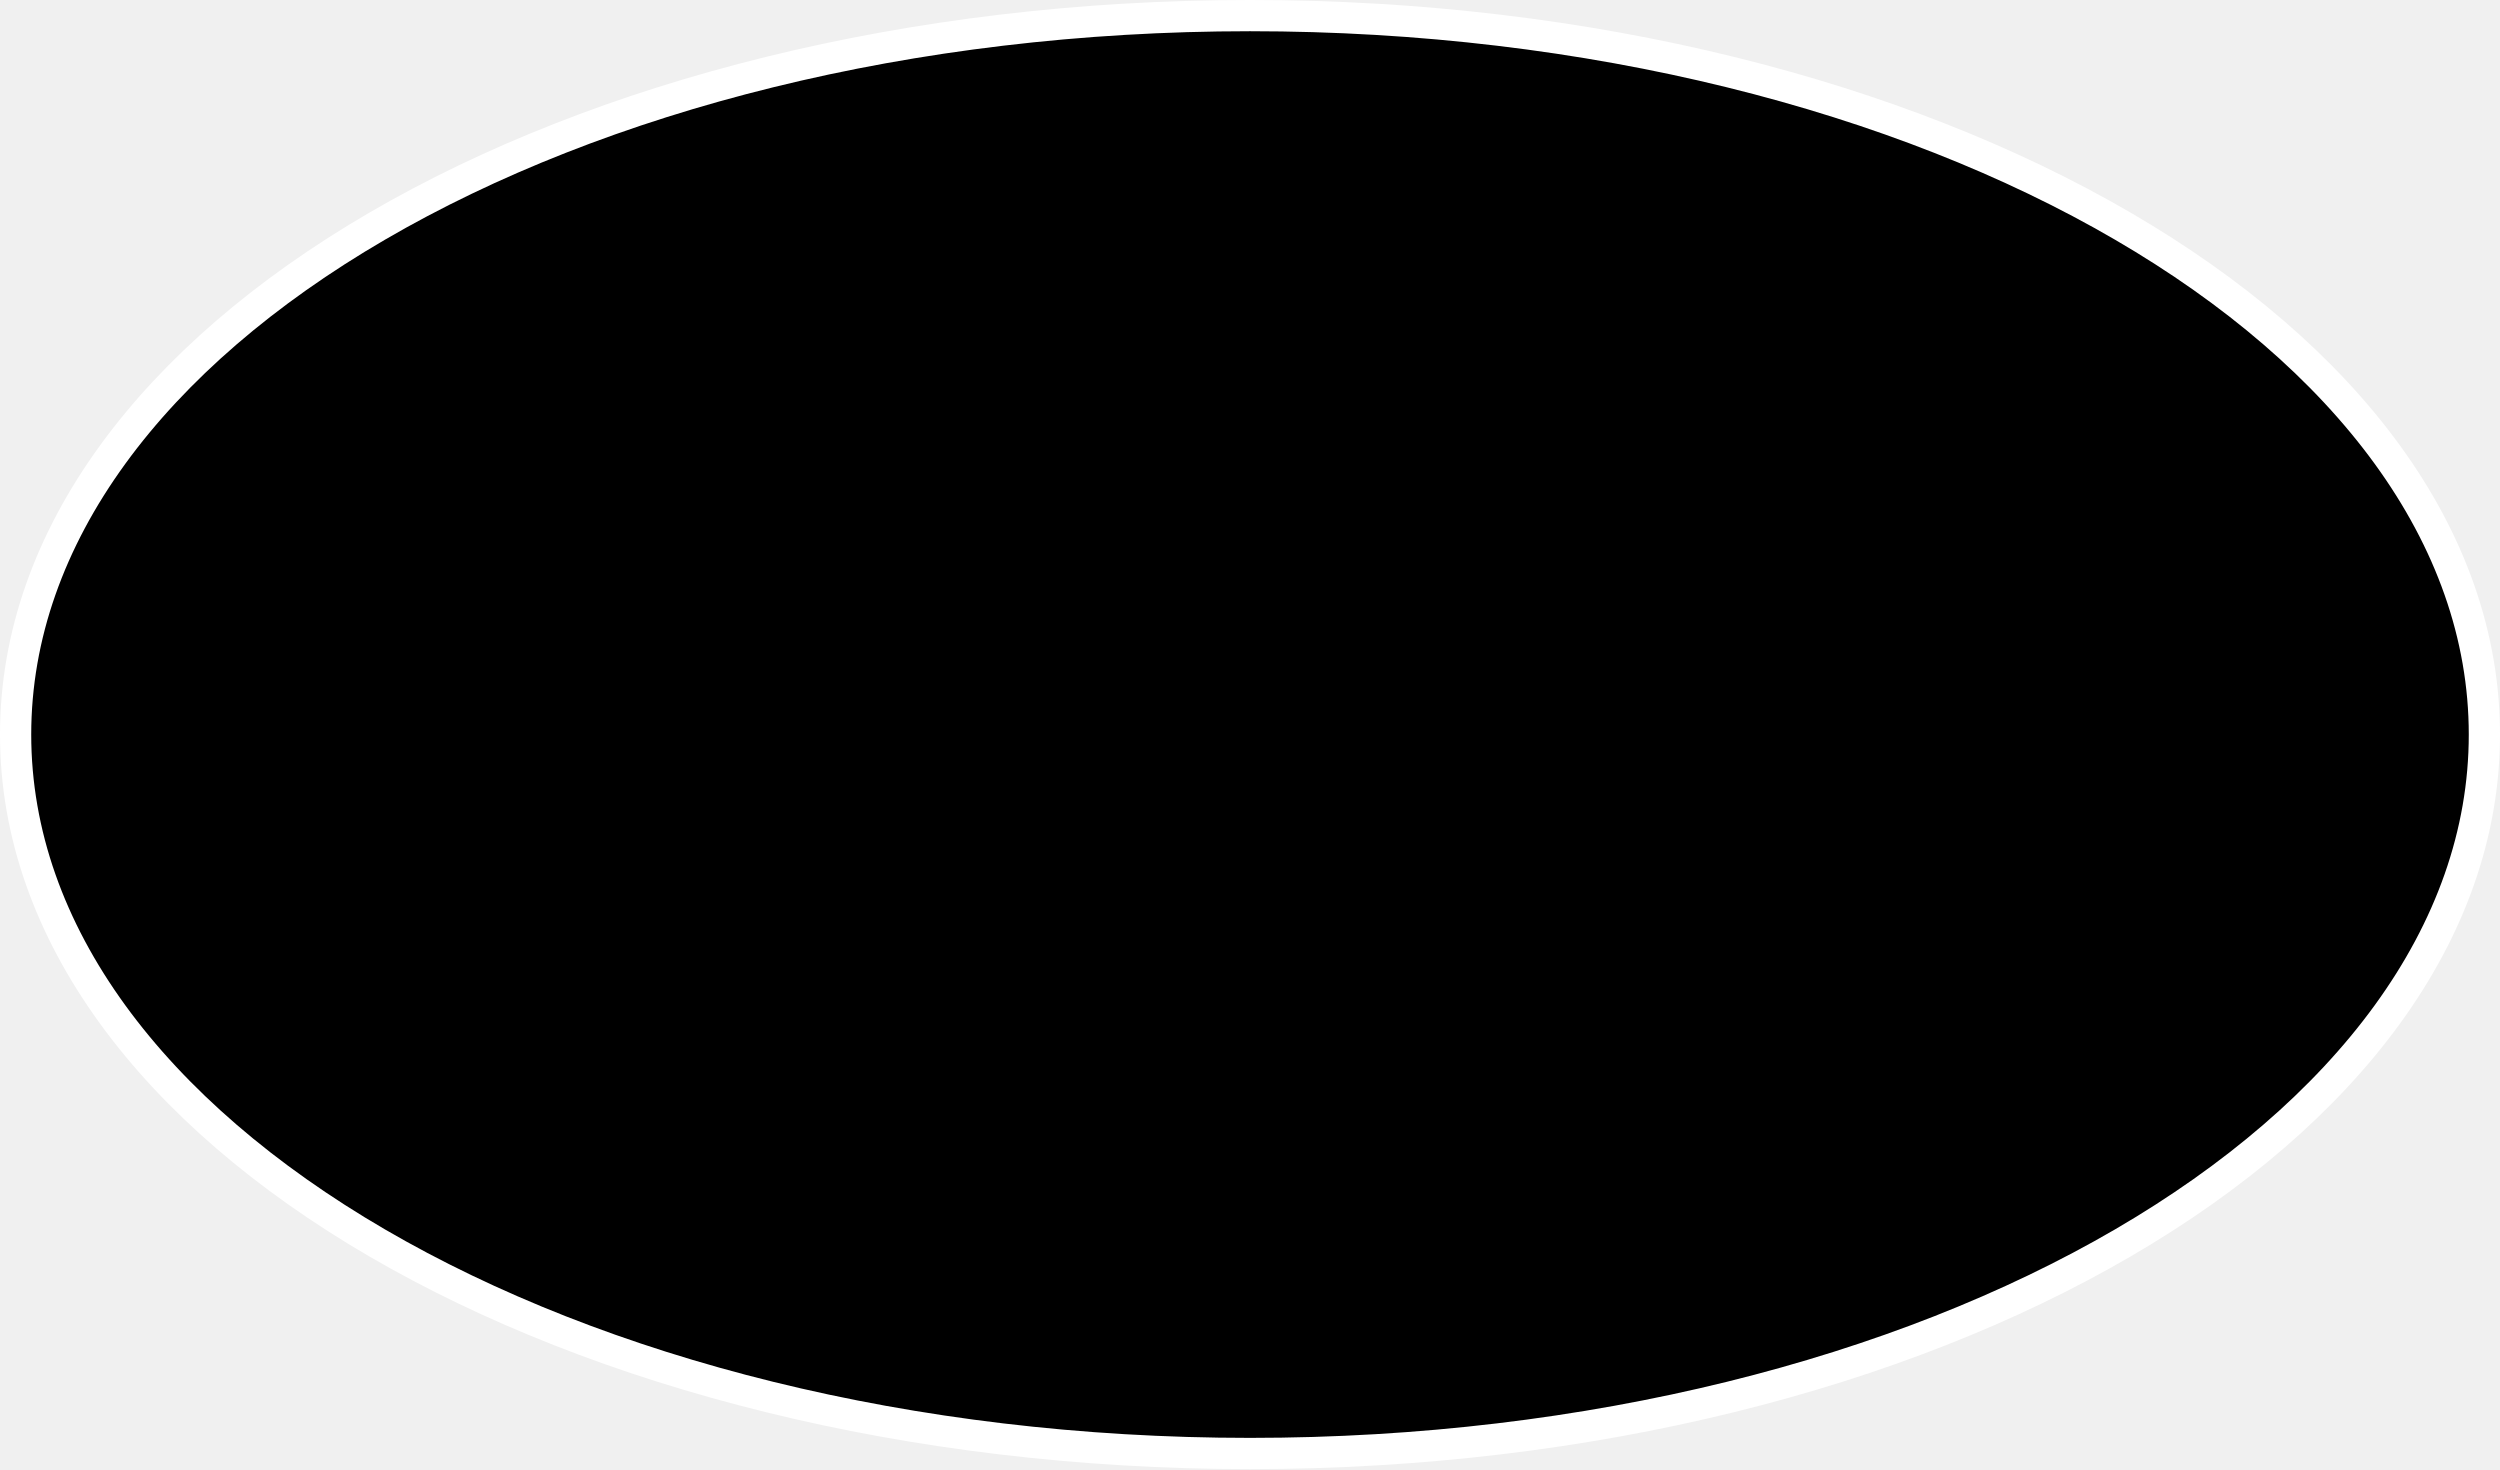
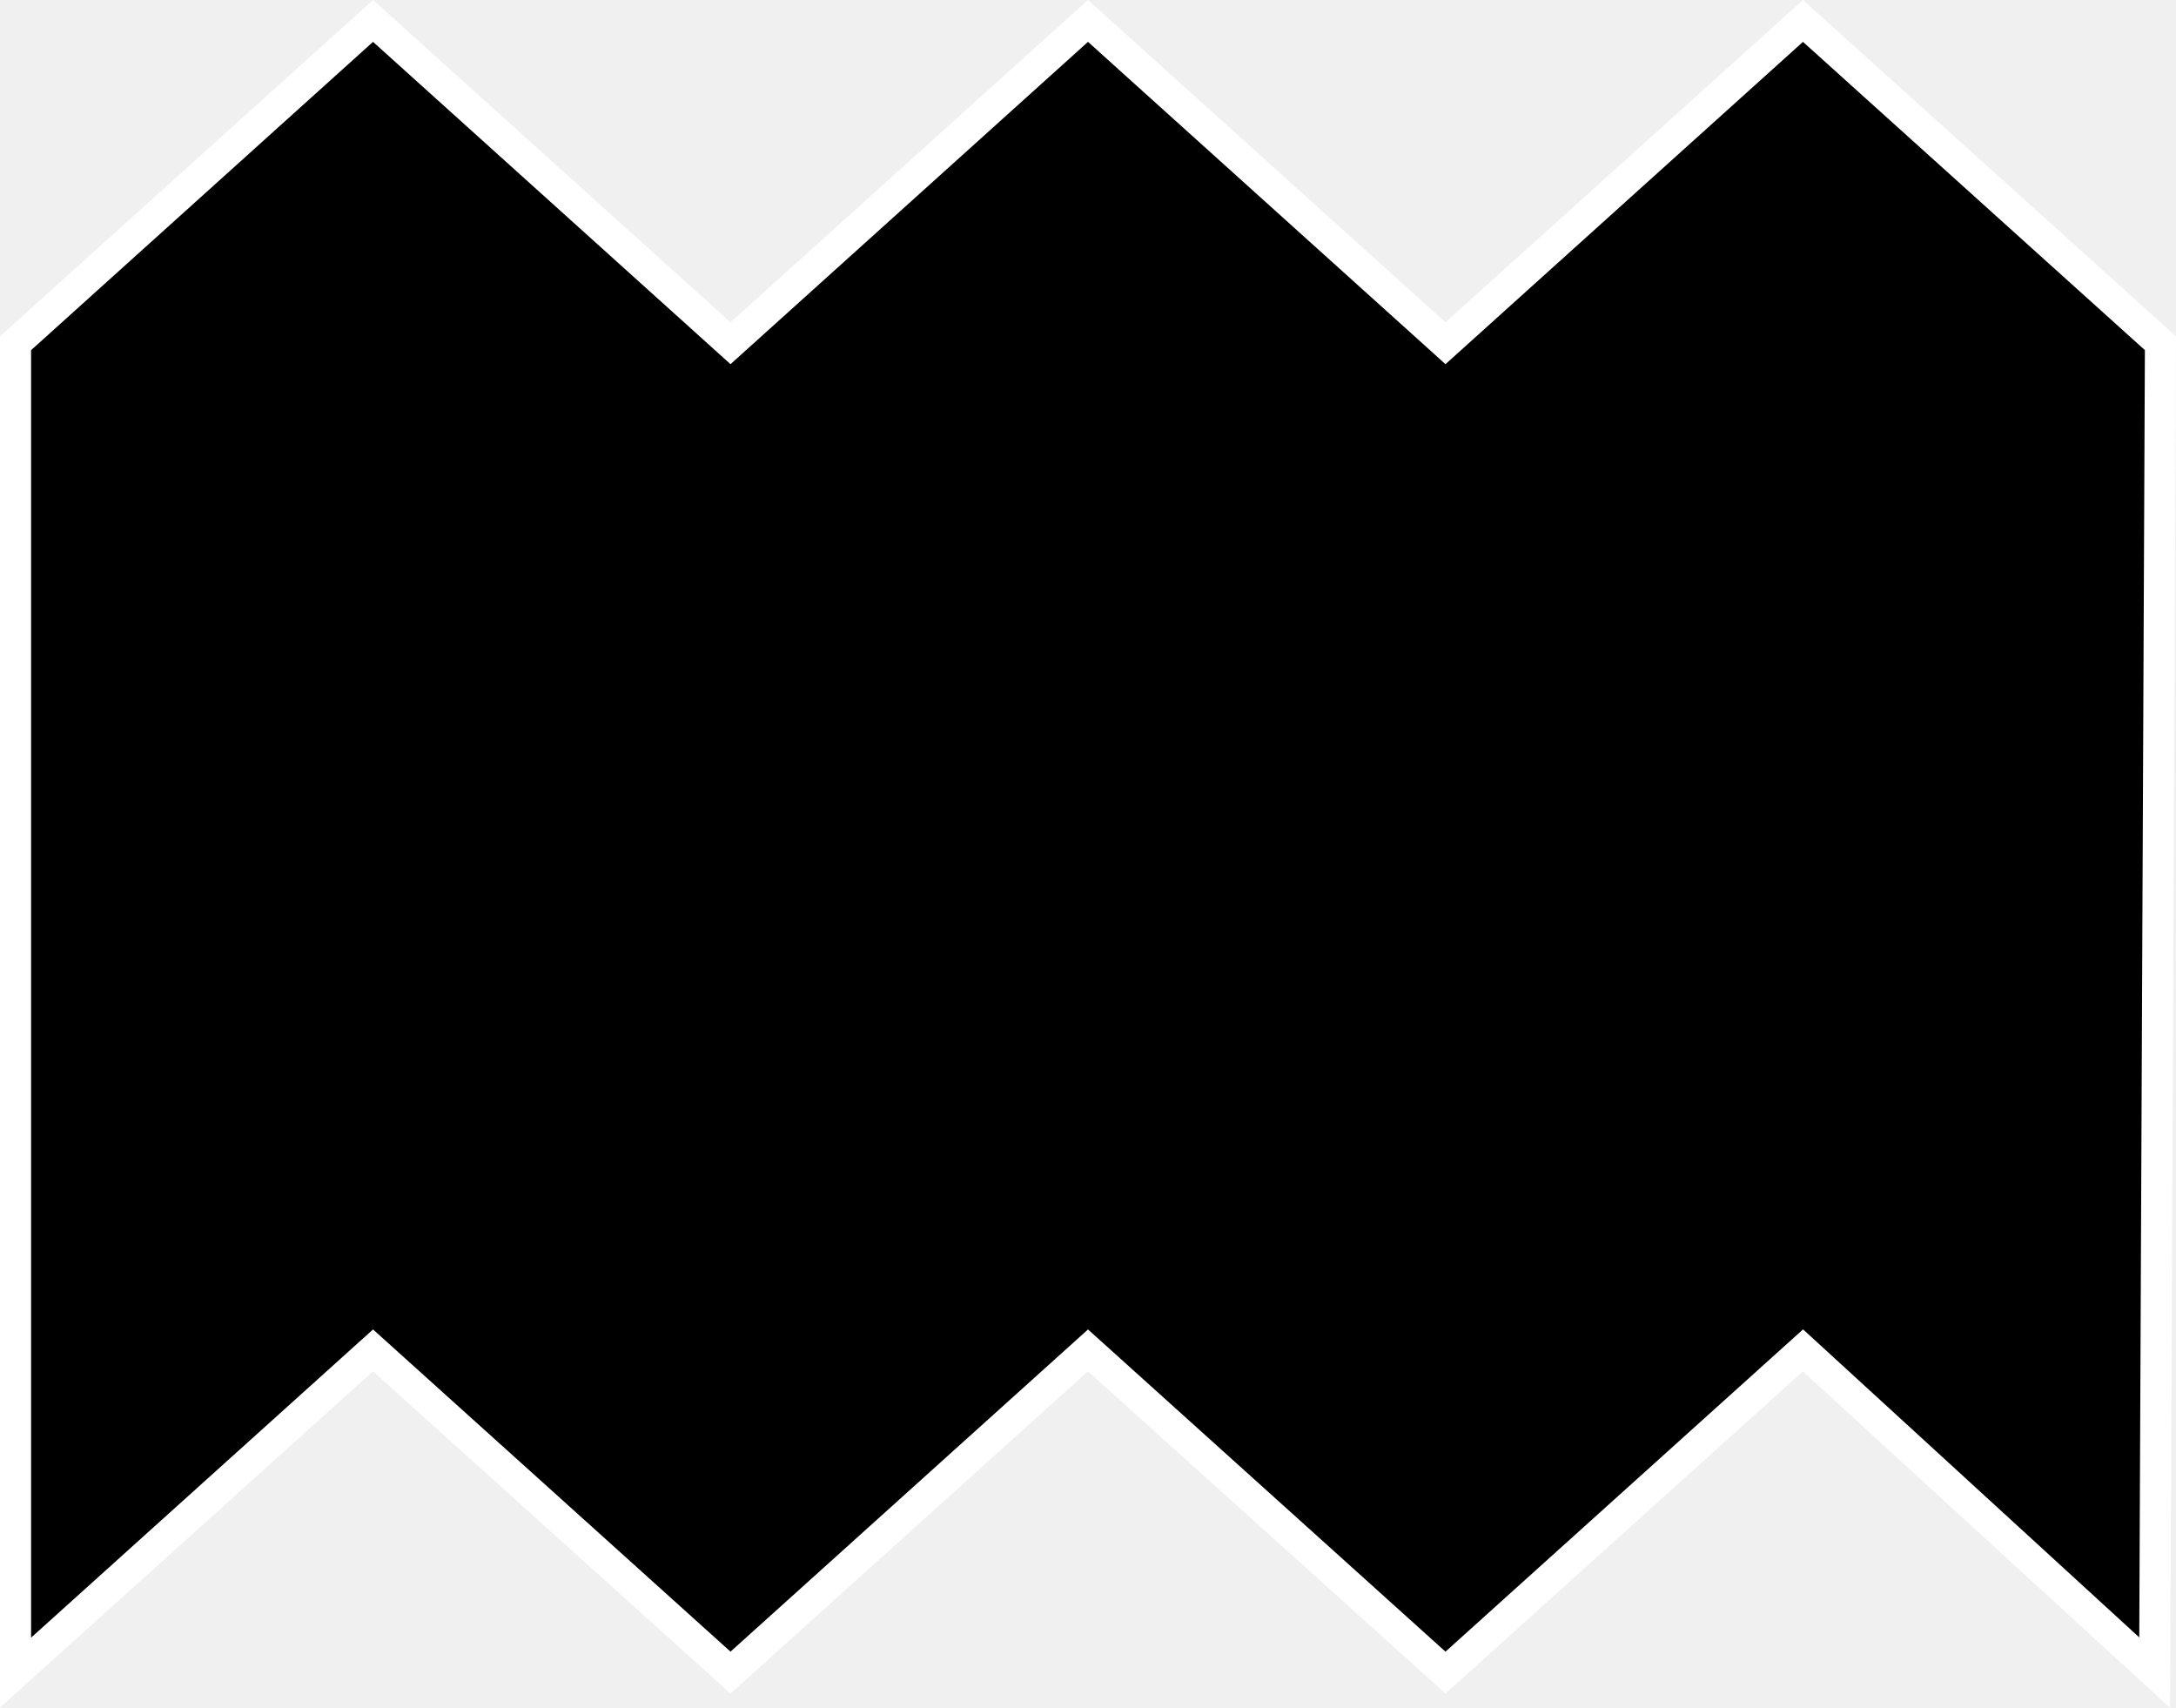
- <svg xmlns="http://www.w3.org/2000/svg" id="Layer_2" viewBox="0 0 240.18 141.14">
+ <svg xmlns="http://www.w3.org/2000/svg" id="Layer_2" viewBox="0 0 210 164.79">
  <defs>
    <style>.cls-1{stroke:#fff;stroke-miterlimit:10;stroke-width:3px;}</style>
  </defs>
  <g id="Layer_1-2">
-     <ellipse class="cls-1" cx="120.09" cy="70.57" rx="118.59" ry="69.07" />
+     <polygon class="cls-1" points="1.5 33.12 36 2.02 70.5 33.12 105 2.02 139.5 33.12 174 2.02 208.5 33.12 207.94 161.39 174 130.3 139.5 161.39 105 130.3 70.5 161.39 36 130.3 1.5 161.39 1.5 33.12" />
  </g>
</svg>
